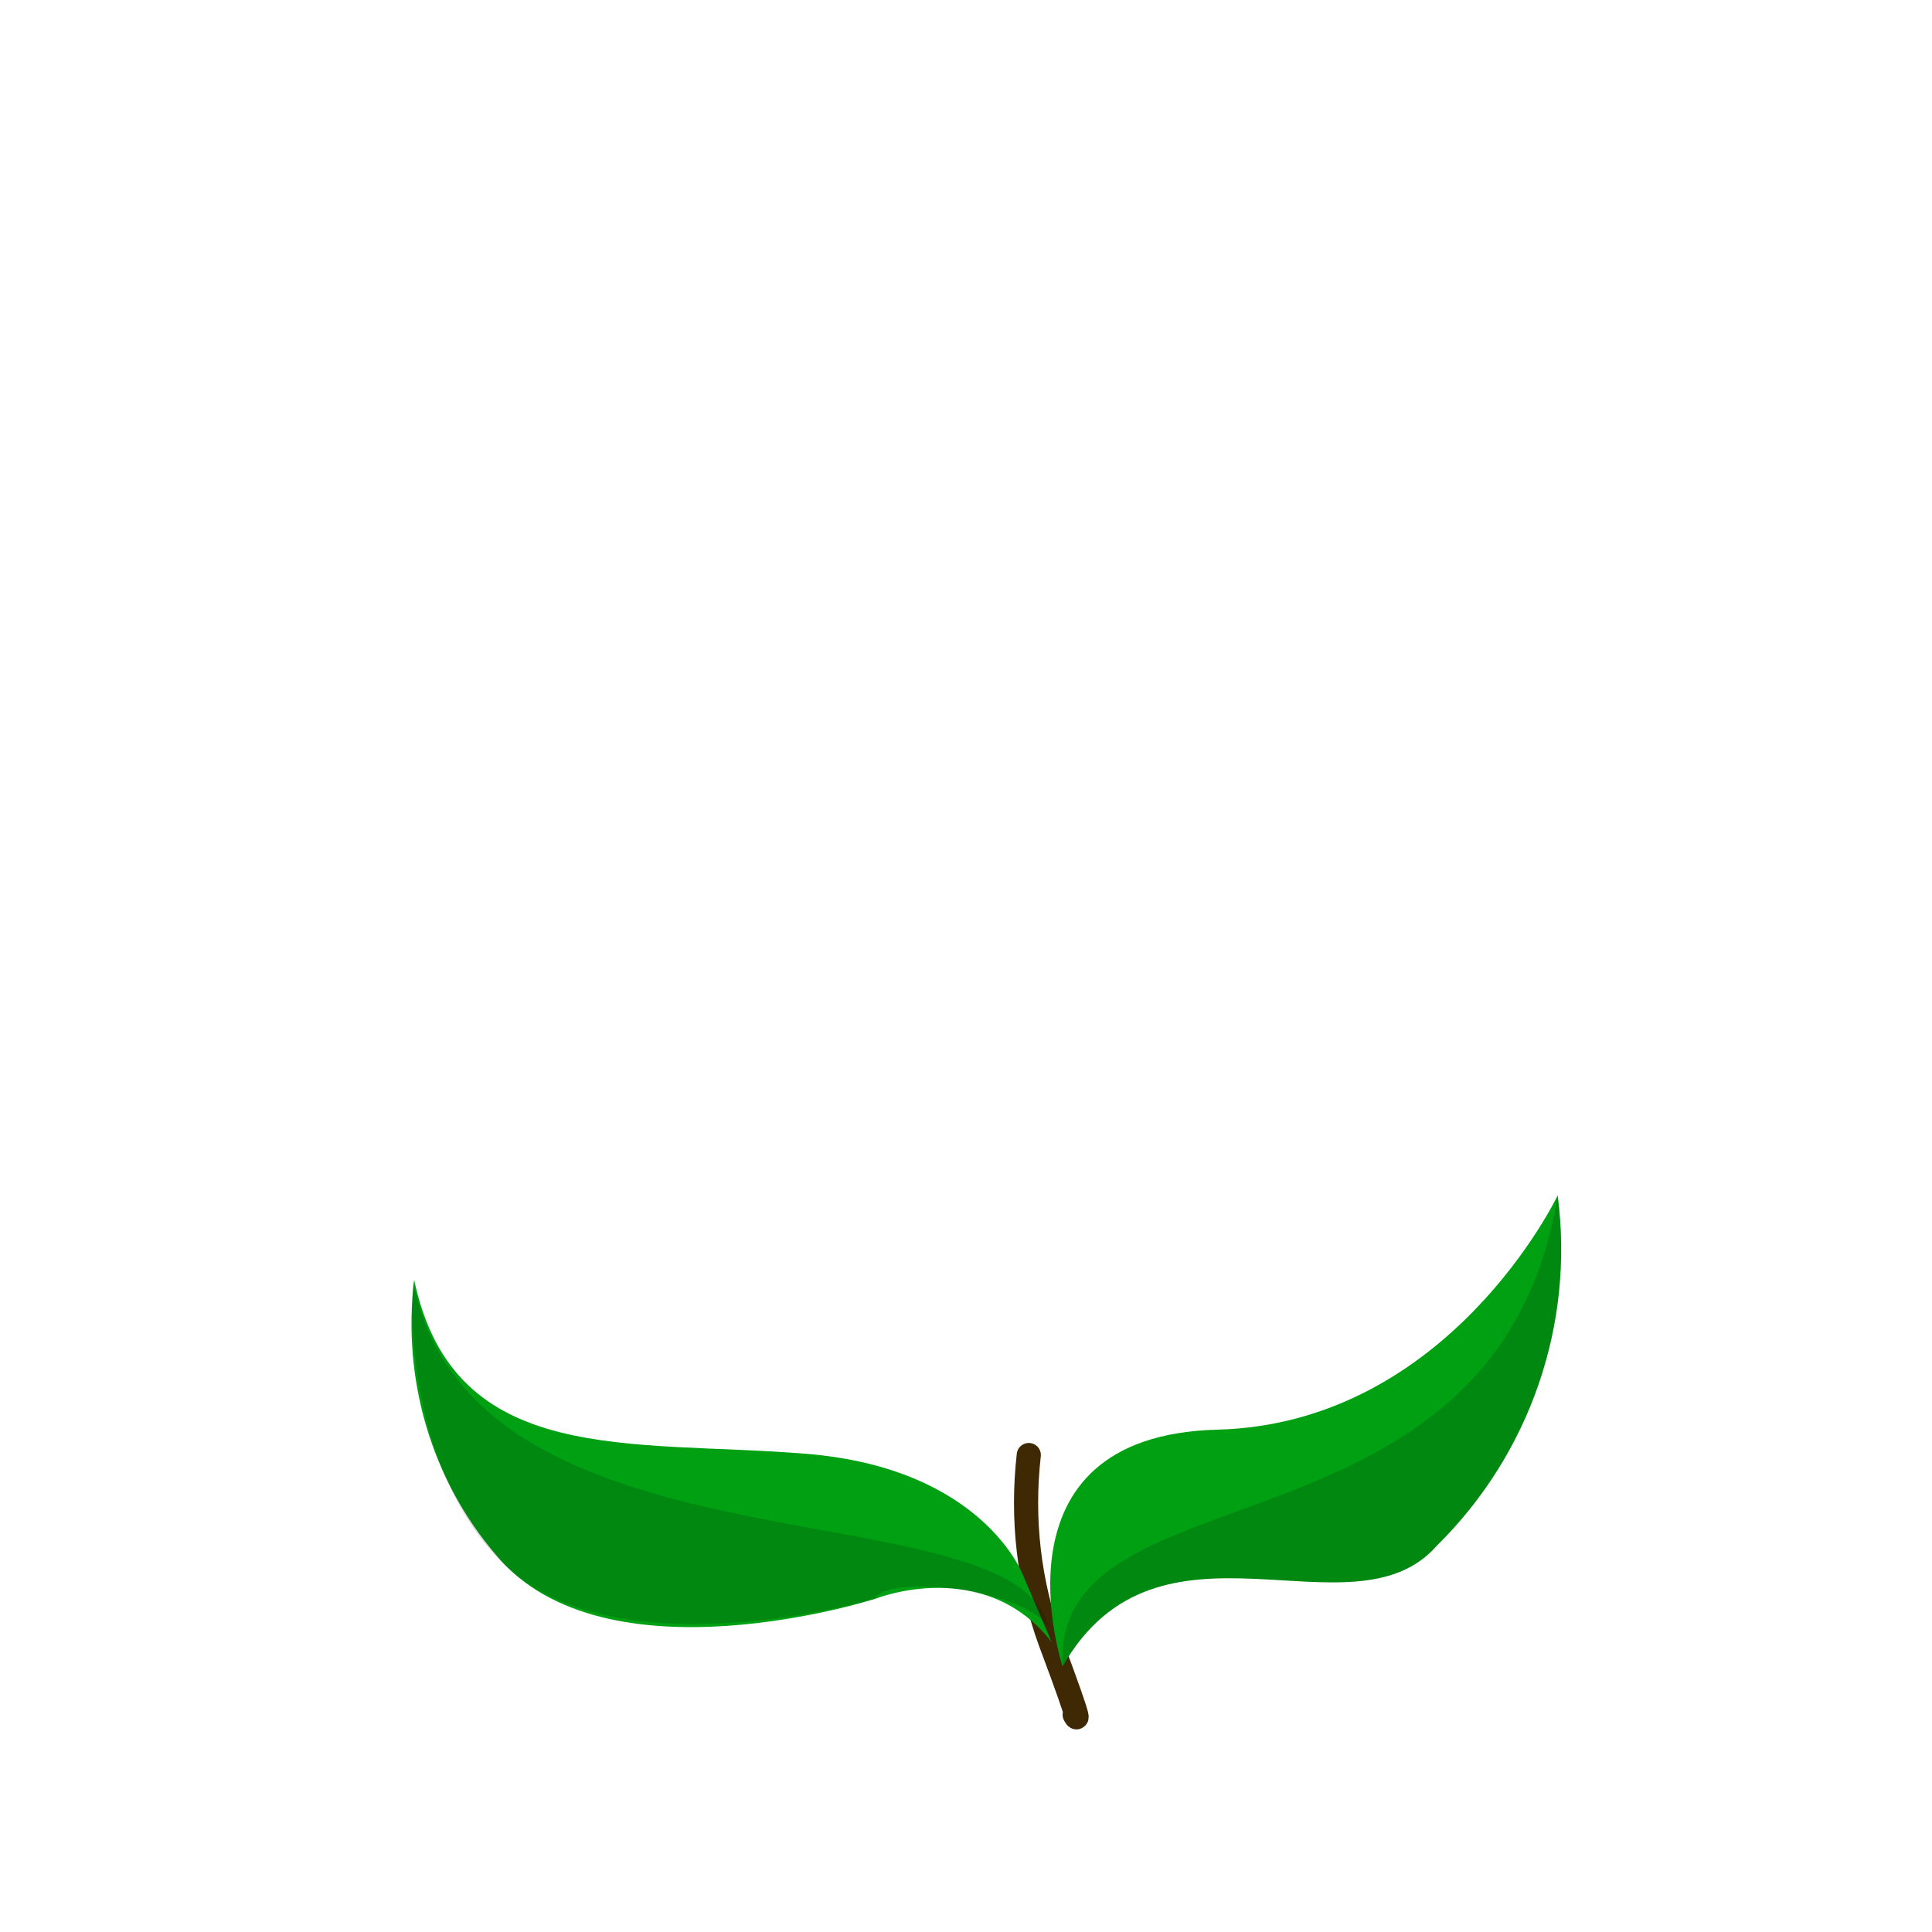
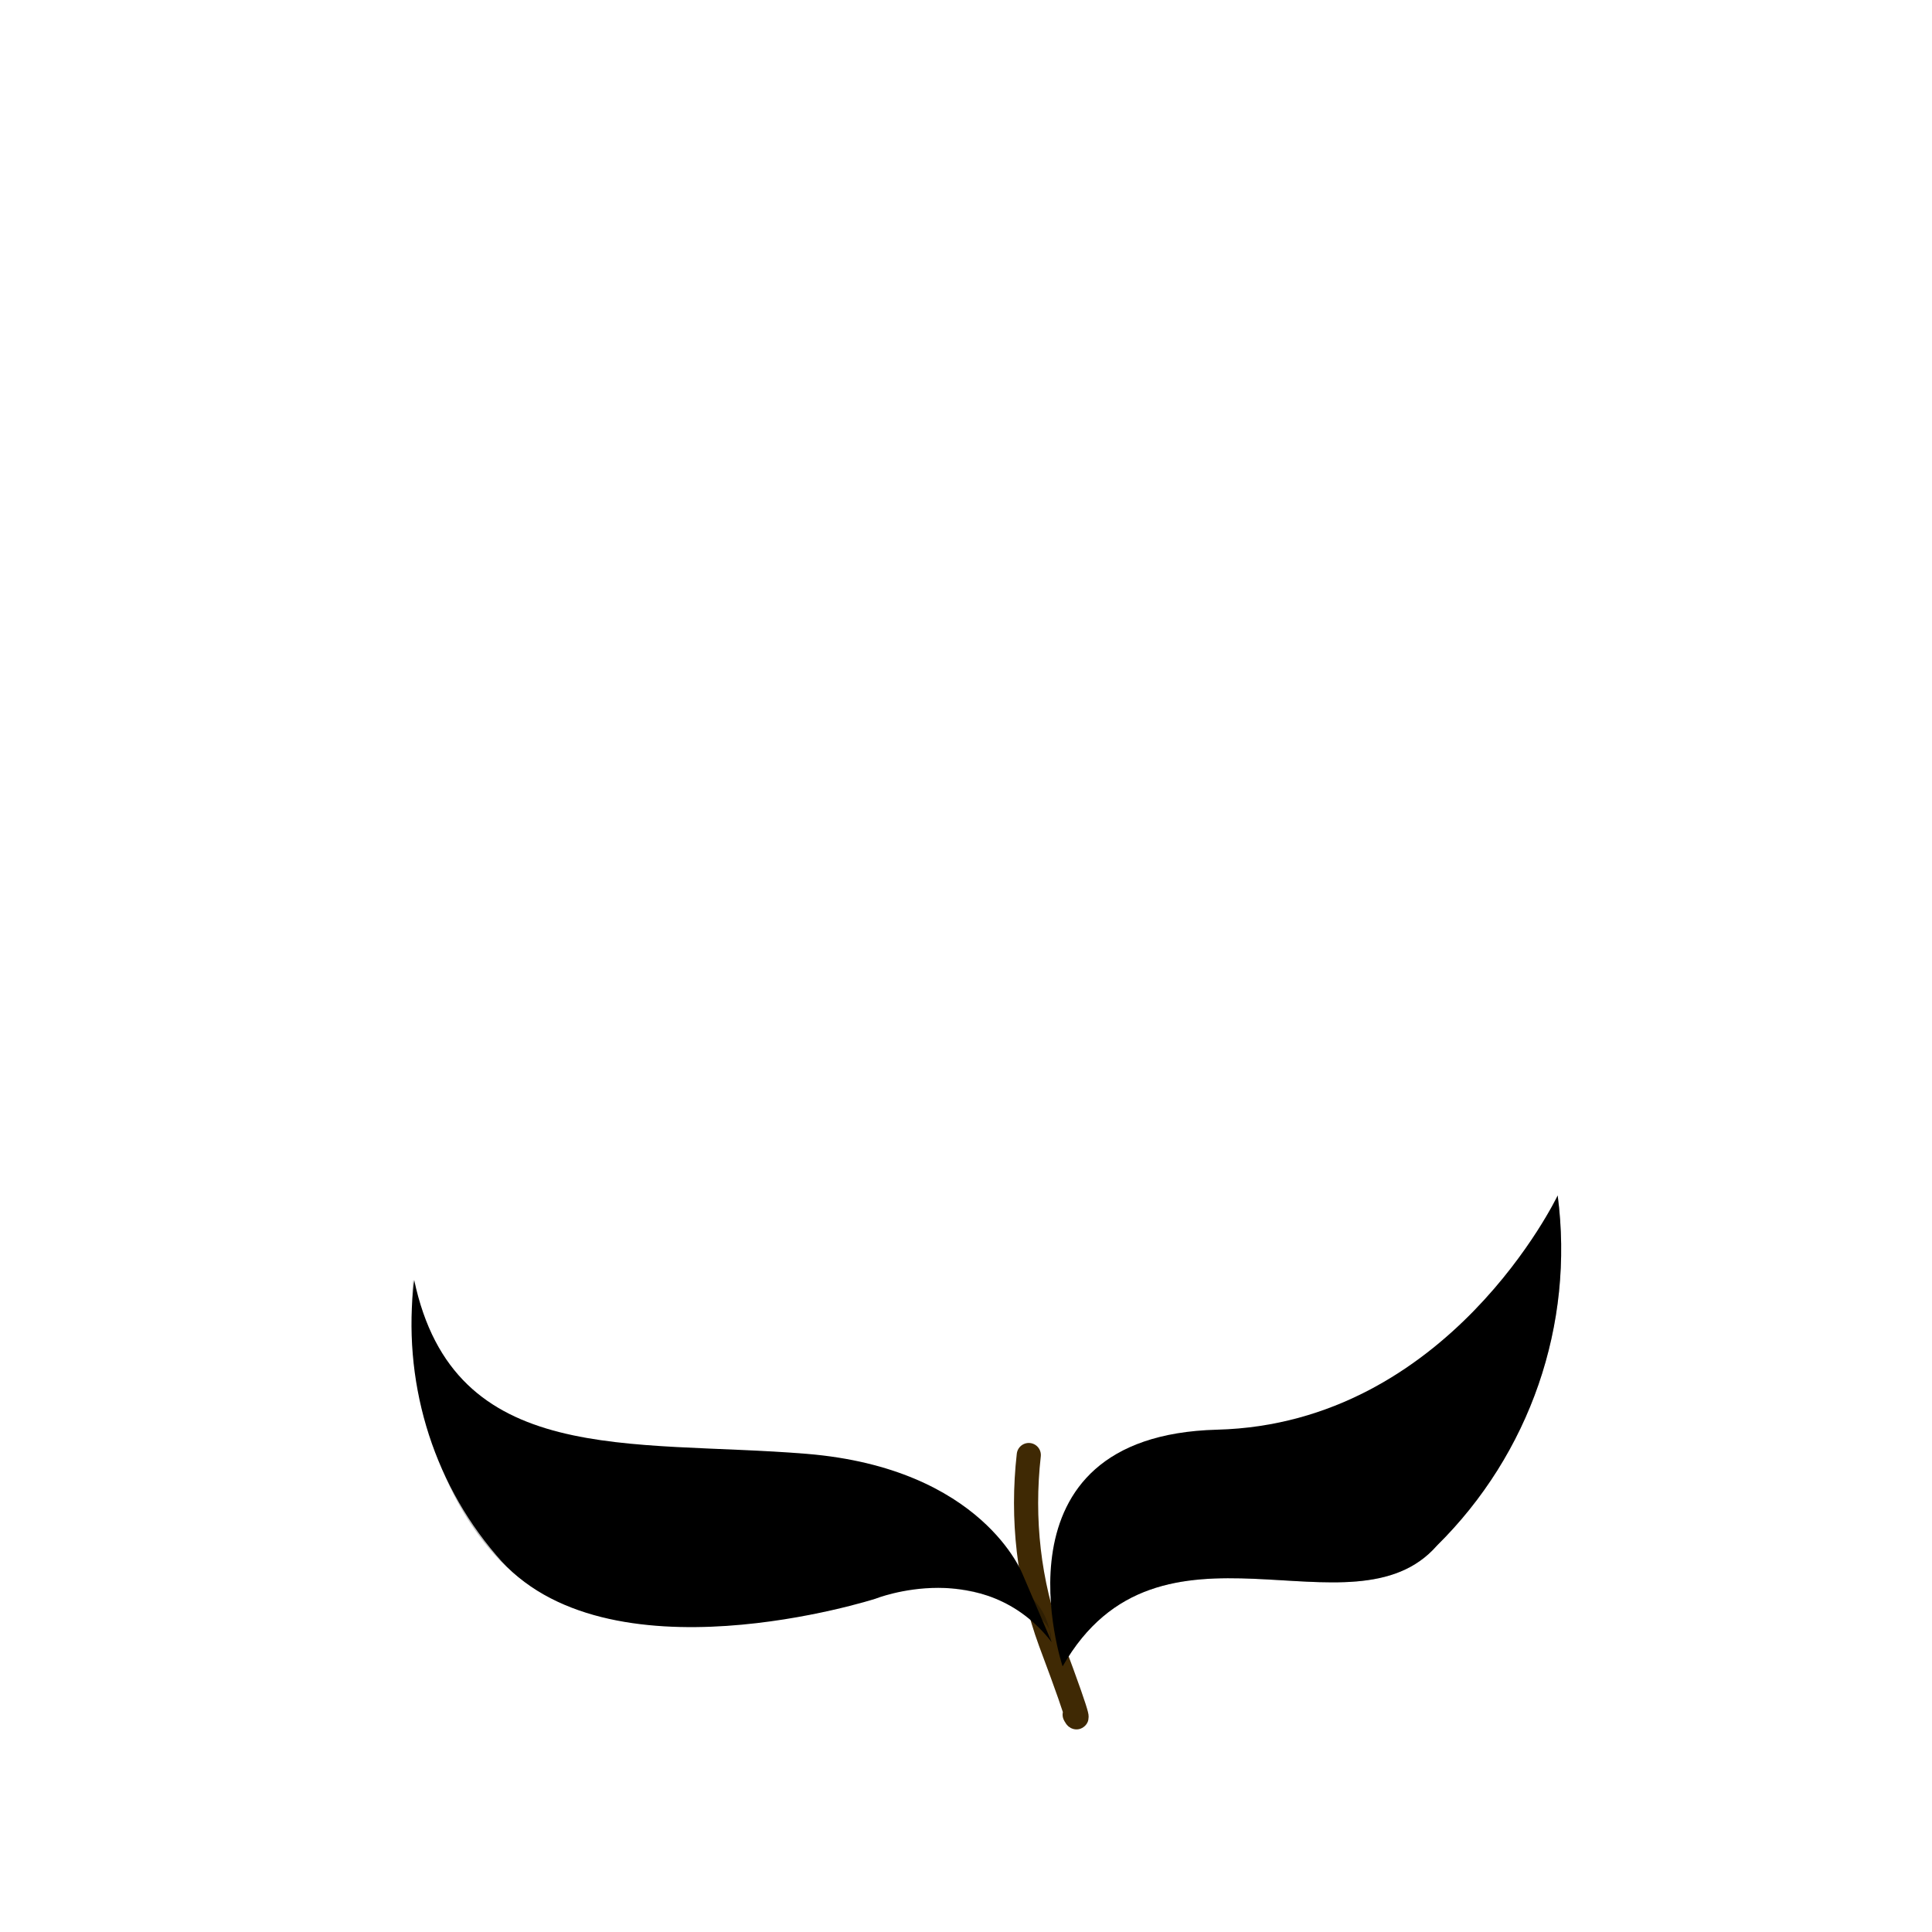
<svg xmlns="http://www.w3.org/2000/svg" version="1.1" id="Layer_1" x="0px" y="0px" viewBox="0 0 160 160" style="enable-background:new 0 0 160 160;" xml:space="preserve">
-   <style type="text/css">
+   <defs id="defs23" />
+   <style type="text/css" id="style2">
	.st0{fill:none;stroke:#3F2904;stroke-width:2;stroke-linecap:round;stroke-linejoin:round;}
	.st1{fill:#00A013;}
	.st2{opacity:0.15;}
</style>
-   <path class="st0" d="M85.2,120.5c-0.6,5.3,0,10.6,1.8,15.5c3,8,2,6,2,6" />
-   <path class="st1" d="M88,138c0,0-6.4-19.1,12.8-19.6S129,99,129,99c1.4,10.7-2.3,21.4-10,29C112,136,96,124,88,138z" />
-   <g class="st2">
-     <path d="M88,138c-1-17,36-8,41-39c1.4,10.7-2.3,21.4-10,29C112,136,96,124,88,138z" />
+   <path class="st0" d="M85.2,120.5c-0.6,5.3,0,10.6,1.8,15.5c3,8,2,6,2,6" id="path6" />
+   <path class="st1" d="M88,138c0,0-6.4-19.1,12.8-19.6S129,99,129,99c1.4,10.7-2.3,21.4-10,29C112,136,96,124,88,138z" id="path8" style="fill:#000000;fill-opacity:1" />
+   <g class="st2" id="g12" style="opacity:0.25;fill:#010101;fill-opacity:1">
+     <path d="M88,138c-1-17,36-8,41-39c1.4,10.7-2.3,21.4-10,29C112,136,96,124,88,138z" id="path10" style="fill:#010101;fill-opacity:1" />
  </g>
-   <path class="st1" d="M84.7,130.4c0,0-3.3-8.8-17.9-10s-29.2,1.2-32.5-14.4c-1,8.2,1.4,16.5,6.8,22.8c9,10.8,31.4,3.6,31.4,3.6  s9-3.6,14.6,3.6L84.7,130.4z" />
-   <g class="st2">
-     <path d="M34.2,106c0,0-1.2,14,6.8,22.8c9,10.2,31.4,3.6,31.4,3.6C73.8,130,88,132.1,87,136C87,122.3,39,132.1,34.2,106z" />
+   <path class="st1" d="M84.7,130.4c0,0-3.3-8.8-17.9-10s-29.2,1.2-32.5-14.4c-1,8.2,1.4,16.5,6.8,22.8c9,10.8,31.4,3.6,31.4,3.6  s9-3.6,14.6,3.6L84.7,130.4z" id="path14" style="fill:#000000;fill-opacity:1" />
+   <g class="st2" id="g18" style="opacity:0.25;fill:#010101;fill-opacity:1">
+     <path d="M34.2,106c0,0-1.2,14,6.8,22.8c9,10.2,31.4,3.6,31.4,3.6C73.8,130,88,132.1,87,136C87,122.3,39,132.1,34.2,106z" id="path16" style="fill:#010101;fill-opacity:1" />
  </g>
</svg>
